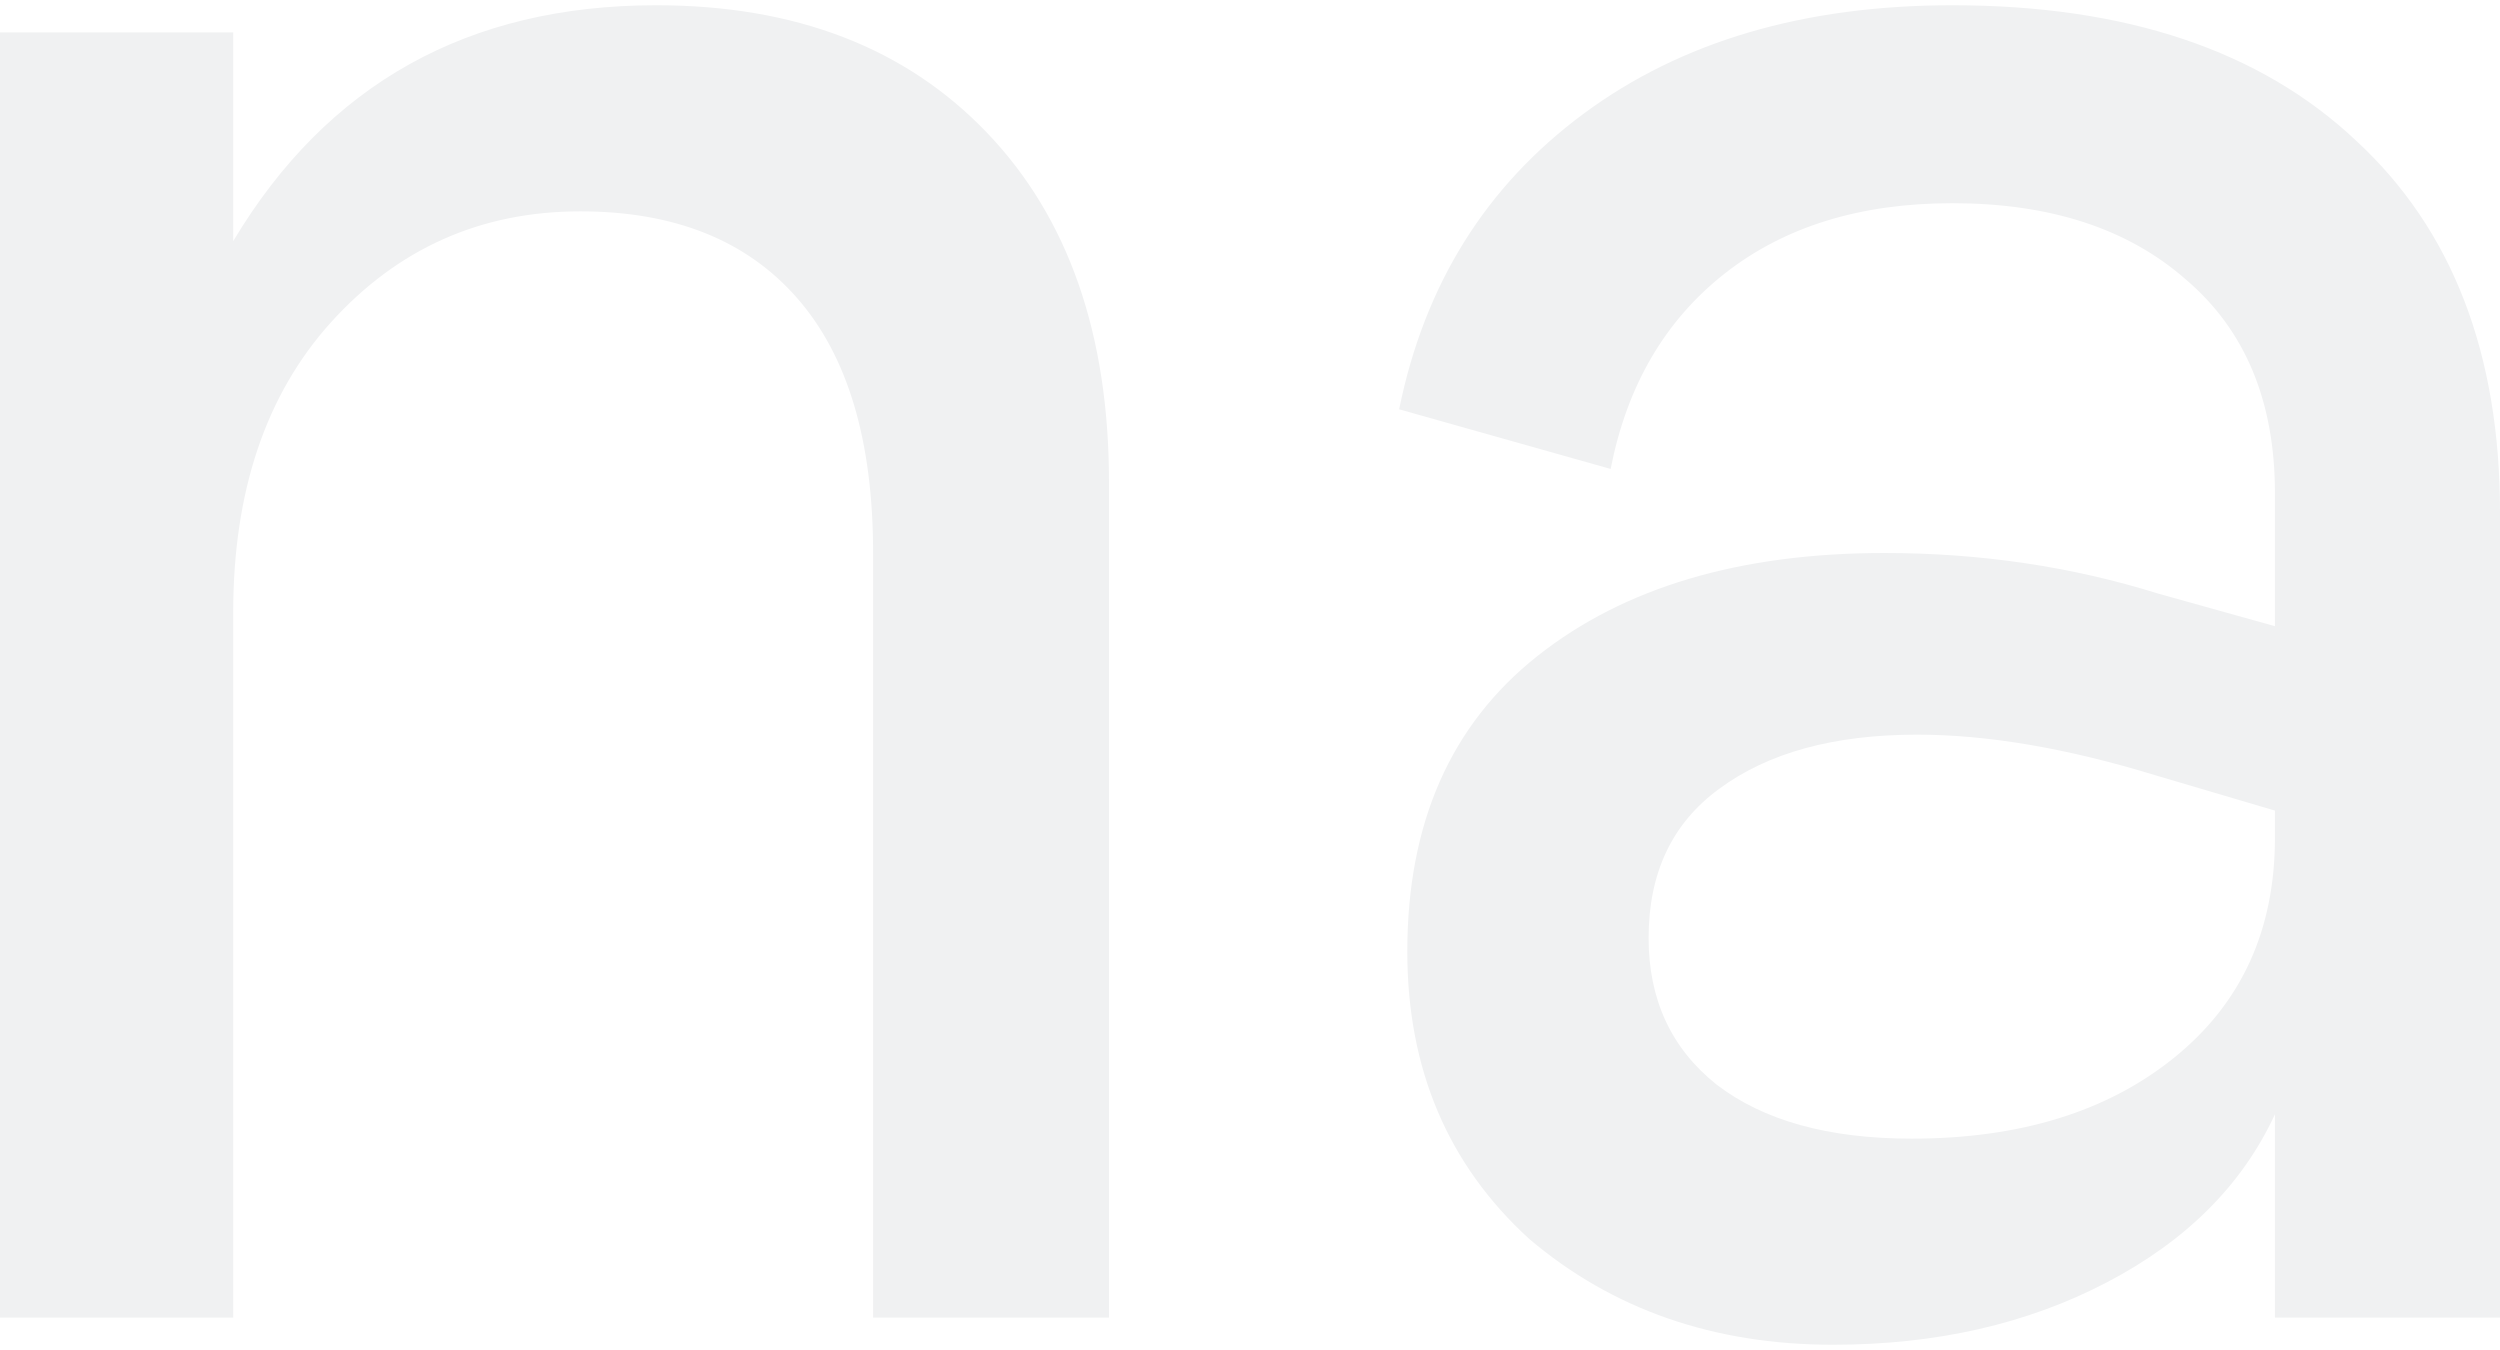
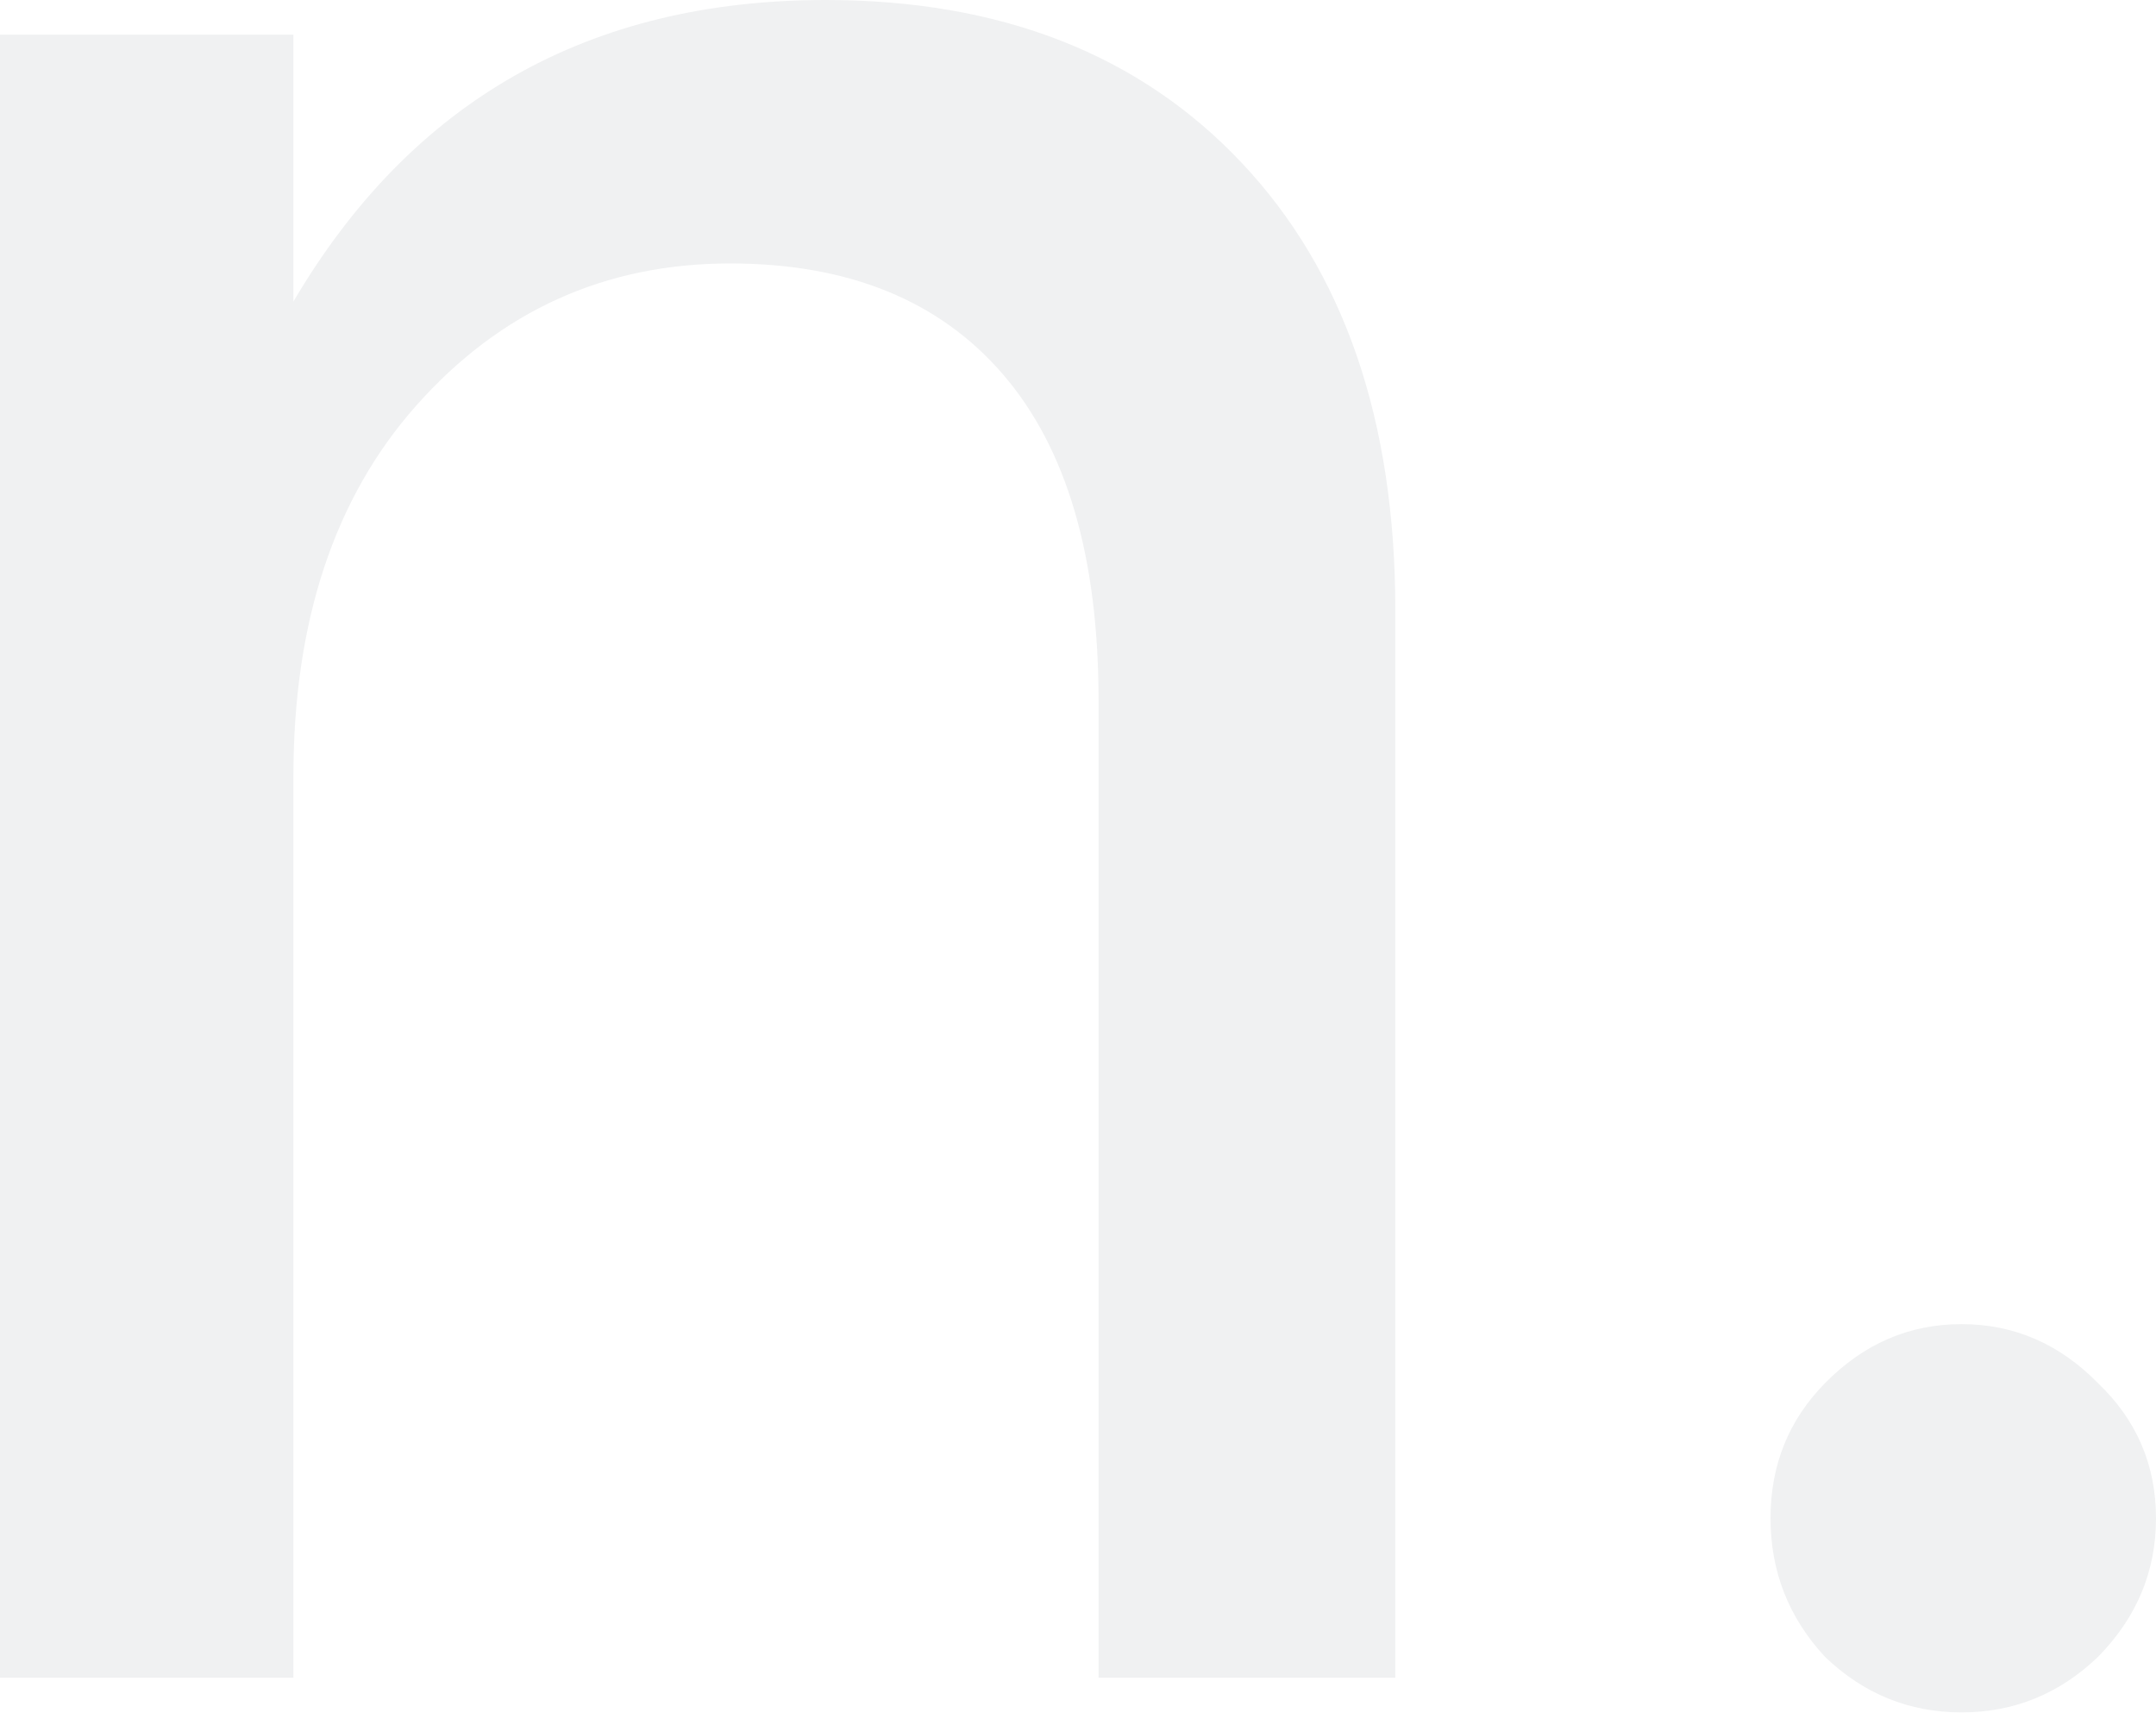
- <svg xmlns="http://www.w3.org/2000/svg" width="50" height="27" viewBox="0 0 50 27" fill="none">
-   <path d="M4.664 26.352H0V0.648H4.664V4.823C6.544 1.678 9.364 0.105 13.123 0.105C15.907 0.105 18.113 0.955 19.739 2.654C21.366 4.353 22.18 6.685 22.18 9.65V26.352H17.462V11.06C17.462 8.818 16.956 7.119 15.943 5.962C14.931 4.805 13.485 4.227 11.605 4.227C9.617 4.227 7.954 4.968 6.616 6.45C5.314 7.896 4.664 9.831 4.664 12.253V26.352ZM28.146 19.031C28.146 16.465 29.013 14.494 30.749 13.12C32.484 11.747 34.798 11.06 37.69 11.06C39.606 11.06 41.432 11.331 43.167 11.873L45.499 12.524V9.867C45.499 8.023 44.903 6.595 43.709 5.583C42.553 4.57 40.998 4.064 39.046 4.064C37.202 4.064 35.684 4.534 34.49 5.474C33.297 6.414 32.538 7.716 32.213 9.379L27.983 8.186C28.489 5.691 29.718 3.721 31.671 2.275C33.623 0.829 36.081 0.105 39.046 0.105C42.516 0.105 45.21 1.009 47.126 2.817C49.042 4.588 50 7.065 50 10.246V26.352H45.499V22.285C44.848 23.695 43.727 24.816 42.137 25.647C40.546 26.479 38.72 26.895 36.66 26.895C34.274 26.895 32.249 26.19 30.586 24.78C28.959 23.297 28.146 21.381 28.146 19.031ZM45.499 16.754V16.212L43.113 15.507C41.341 14.964 39.751 14.693 38.341 14.693C36.678 14.693 35.358 15.055 34.382 15.778C33.442 16.465 32.972 17.459 32.972 18.76C32.972 19.989 33.424 20.966 34.328 21.689C35.268 22.412 36.569 22.773 38.232 22.773C40.401 22.773 42.155 22.231 43.492 21.146C44.83 20.062 45.499 18.598 45.499 16.754Z" fill="#F0F1F2" />
+ <svg xmlns="http://www.w3.org/2000/svg" width="34" height="27" viewBox="0 0 34 27" fill="none">
+   <path d="M4.627 26.453H0V0.547H4.627V4.755C6.492 1.585 9.289 0 13.02 0C15.781 0 17.969 0.856 19.583 2.569C21.197 4.281 22.004 6.632 22.004 9.619V26.453H17.324V11.04C17.324 8.781 16.822 7.069 15.817 5.903C14.813 4.737 13.378 4.154 11.513 4.154C9.541 4.154 7.891 4.901 6.564 6.395C5.272 7.852 4.627 9.802 4.627 12.243V26.453Z" fill="#F0F1F2" />
+   <path d="M30.933 27C30.108 27 29.391 26.709 28.781 26.125C28.207 25.506 27.921 24.777 27.921 23.939C27.921 23.101 28.207 22.391 28.781 21.808C29.391 21.188 30.108 20.878 30.933 20.878C31.758 20.878 32.476 21.188 33.085 21.808C33.695 22.391 34 23.101 34 23.939C34 24.777 33.695 25.506 33.085 26.125C32.476 26.709 31.758 27 30.933 27Z" fill="#F0F1F2" />
</svg>
